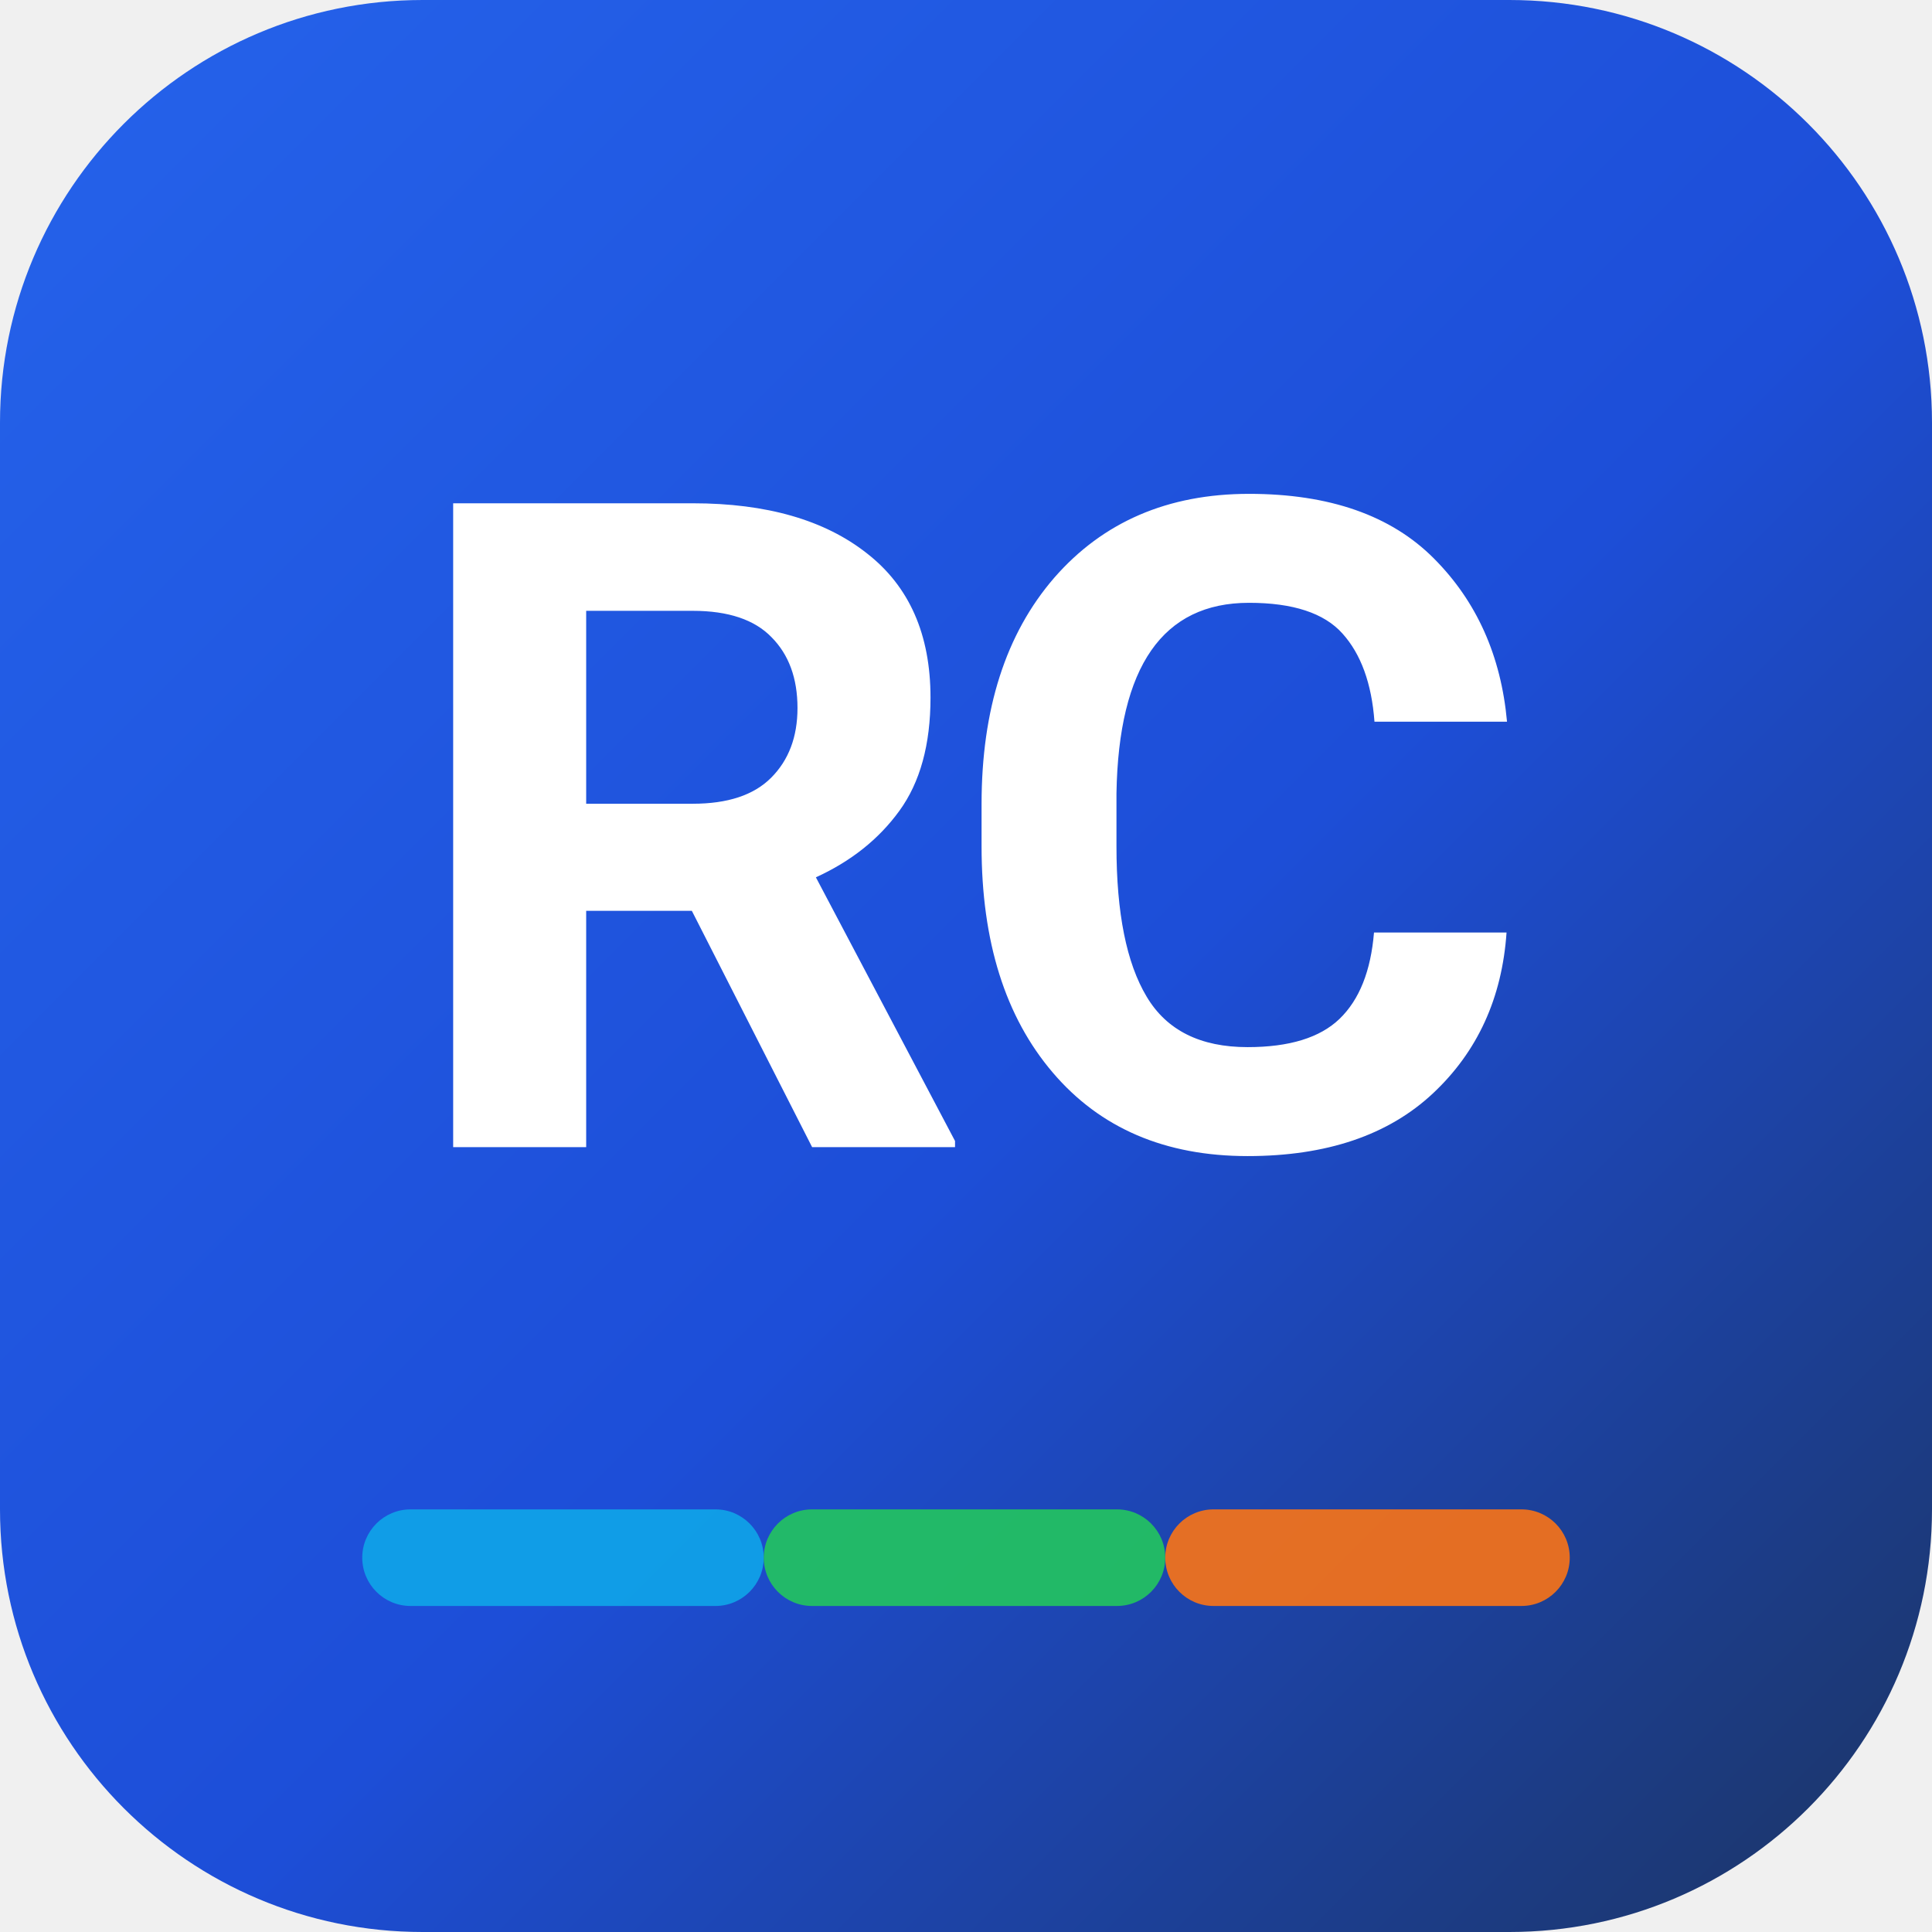
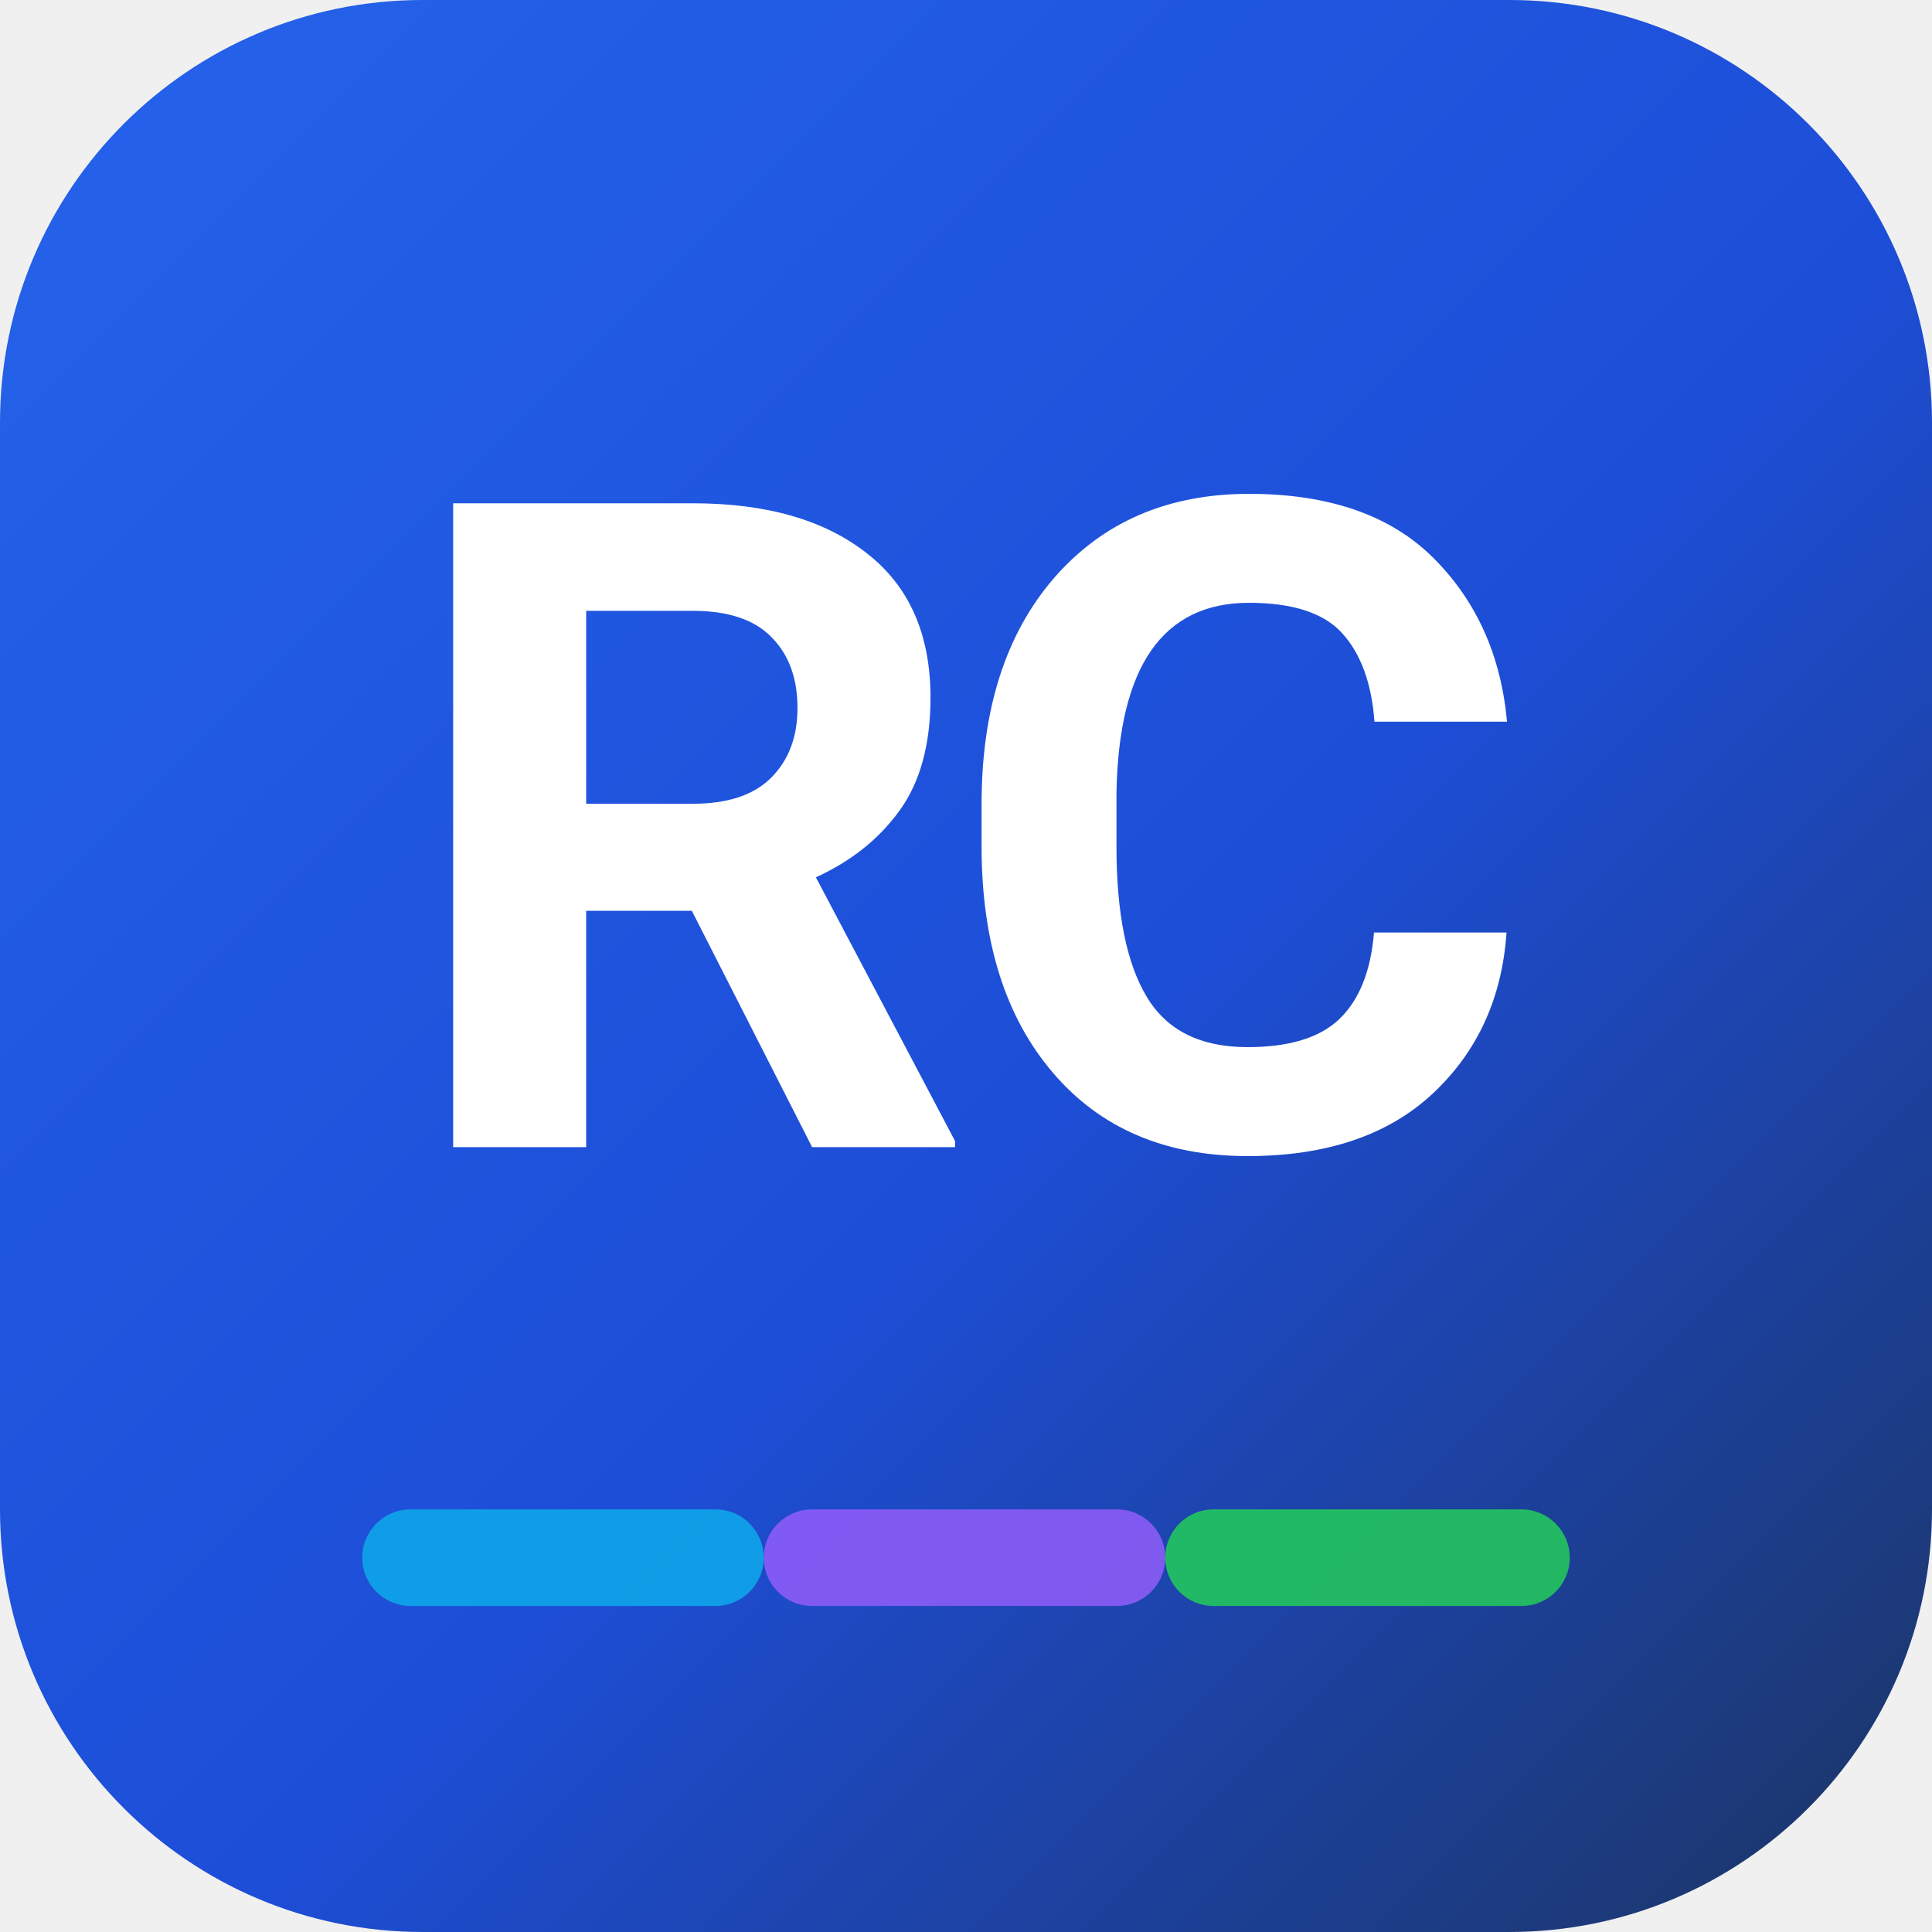
<svg xmlns="http://www.w3.org/2000/svg" width="64" height="64" viewBox="0 0 64 64">
  <defs>
    <linearGradient id="rc-bg" x1="0" y1="0" x2="1" y2="1">
      <stop offset="0%" stop-color="#2563eb" />
      <stop offset="55%" stop-color="#1d4ed8" />
      <stop offset="100%" stop-color="#1c3461" />
    </linearGradient>
  </defs>
  <rect width="64" height="64" rx="14" fill="url(#rc-bg)" />
  <g opacity="0.9">
    <rect x="12" y="50" width="13.3" height="3.2" rx="1.6" fill="#0ea5e9" />
-     <rect x="25.3" y="50" width="13.3" height="3.2" rx="1.6" fill="#22c55e" />
-     <rect x="38.6" y="50" width="13.4" height="3.2" rx="1.6" fill="#f97316" />
+     <rect x="25.3" y="50" width="13.3" height="3.2" rx="1.6" fill="#8b5cf6" />
+     <rect x="38.6" y="50" width="13.4" height="3.2" rx="1.6" fill="#22c55e" />
  </g>
  <text x="32" y="38" text-anchor="middle" font-family="system-ui, -apple-system, 'Segoe UI', Roboto, Helvetica, Arial, sans-serif" font-size="30" font-weight="700" letter-spacing="-1" fill="#ffffff">RC</text>
</svg>
